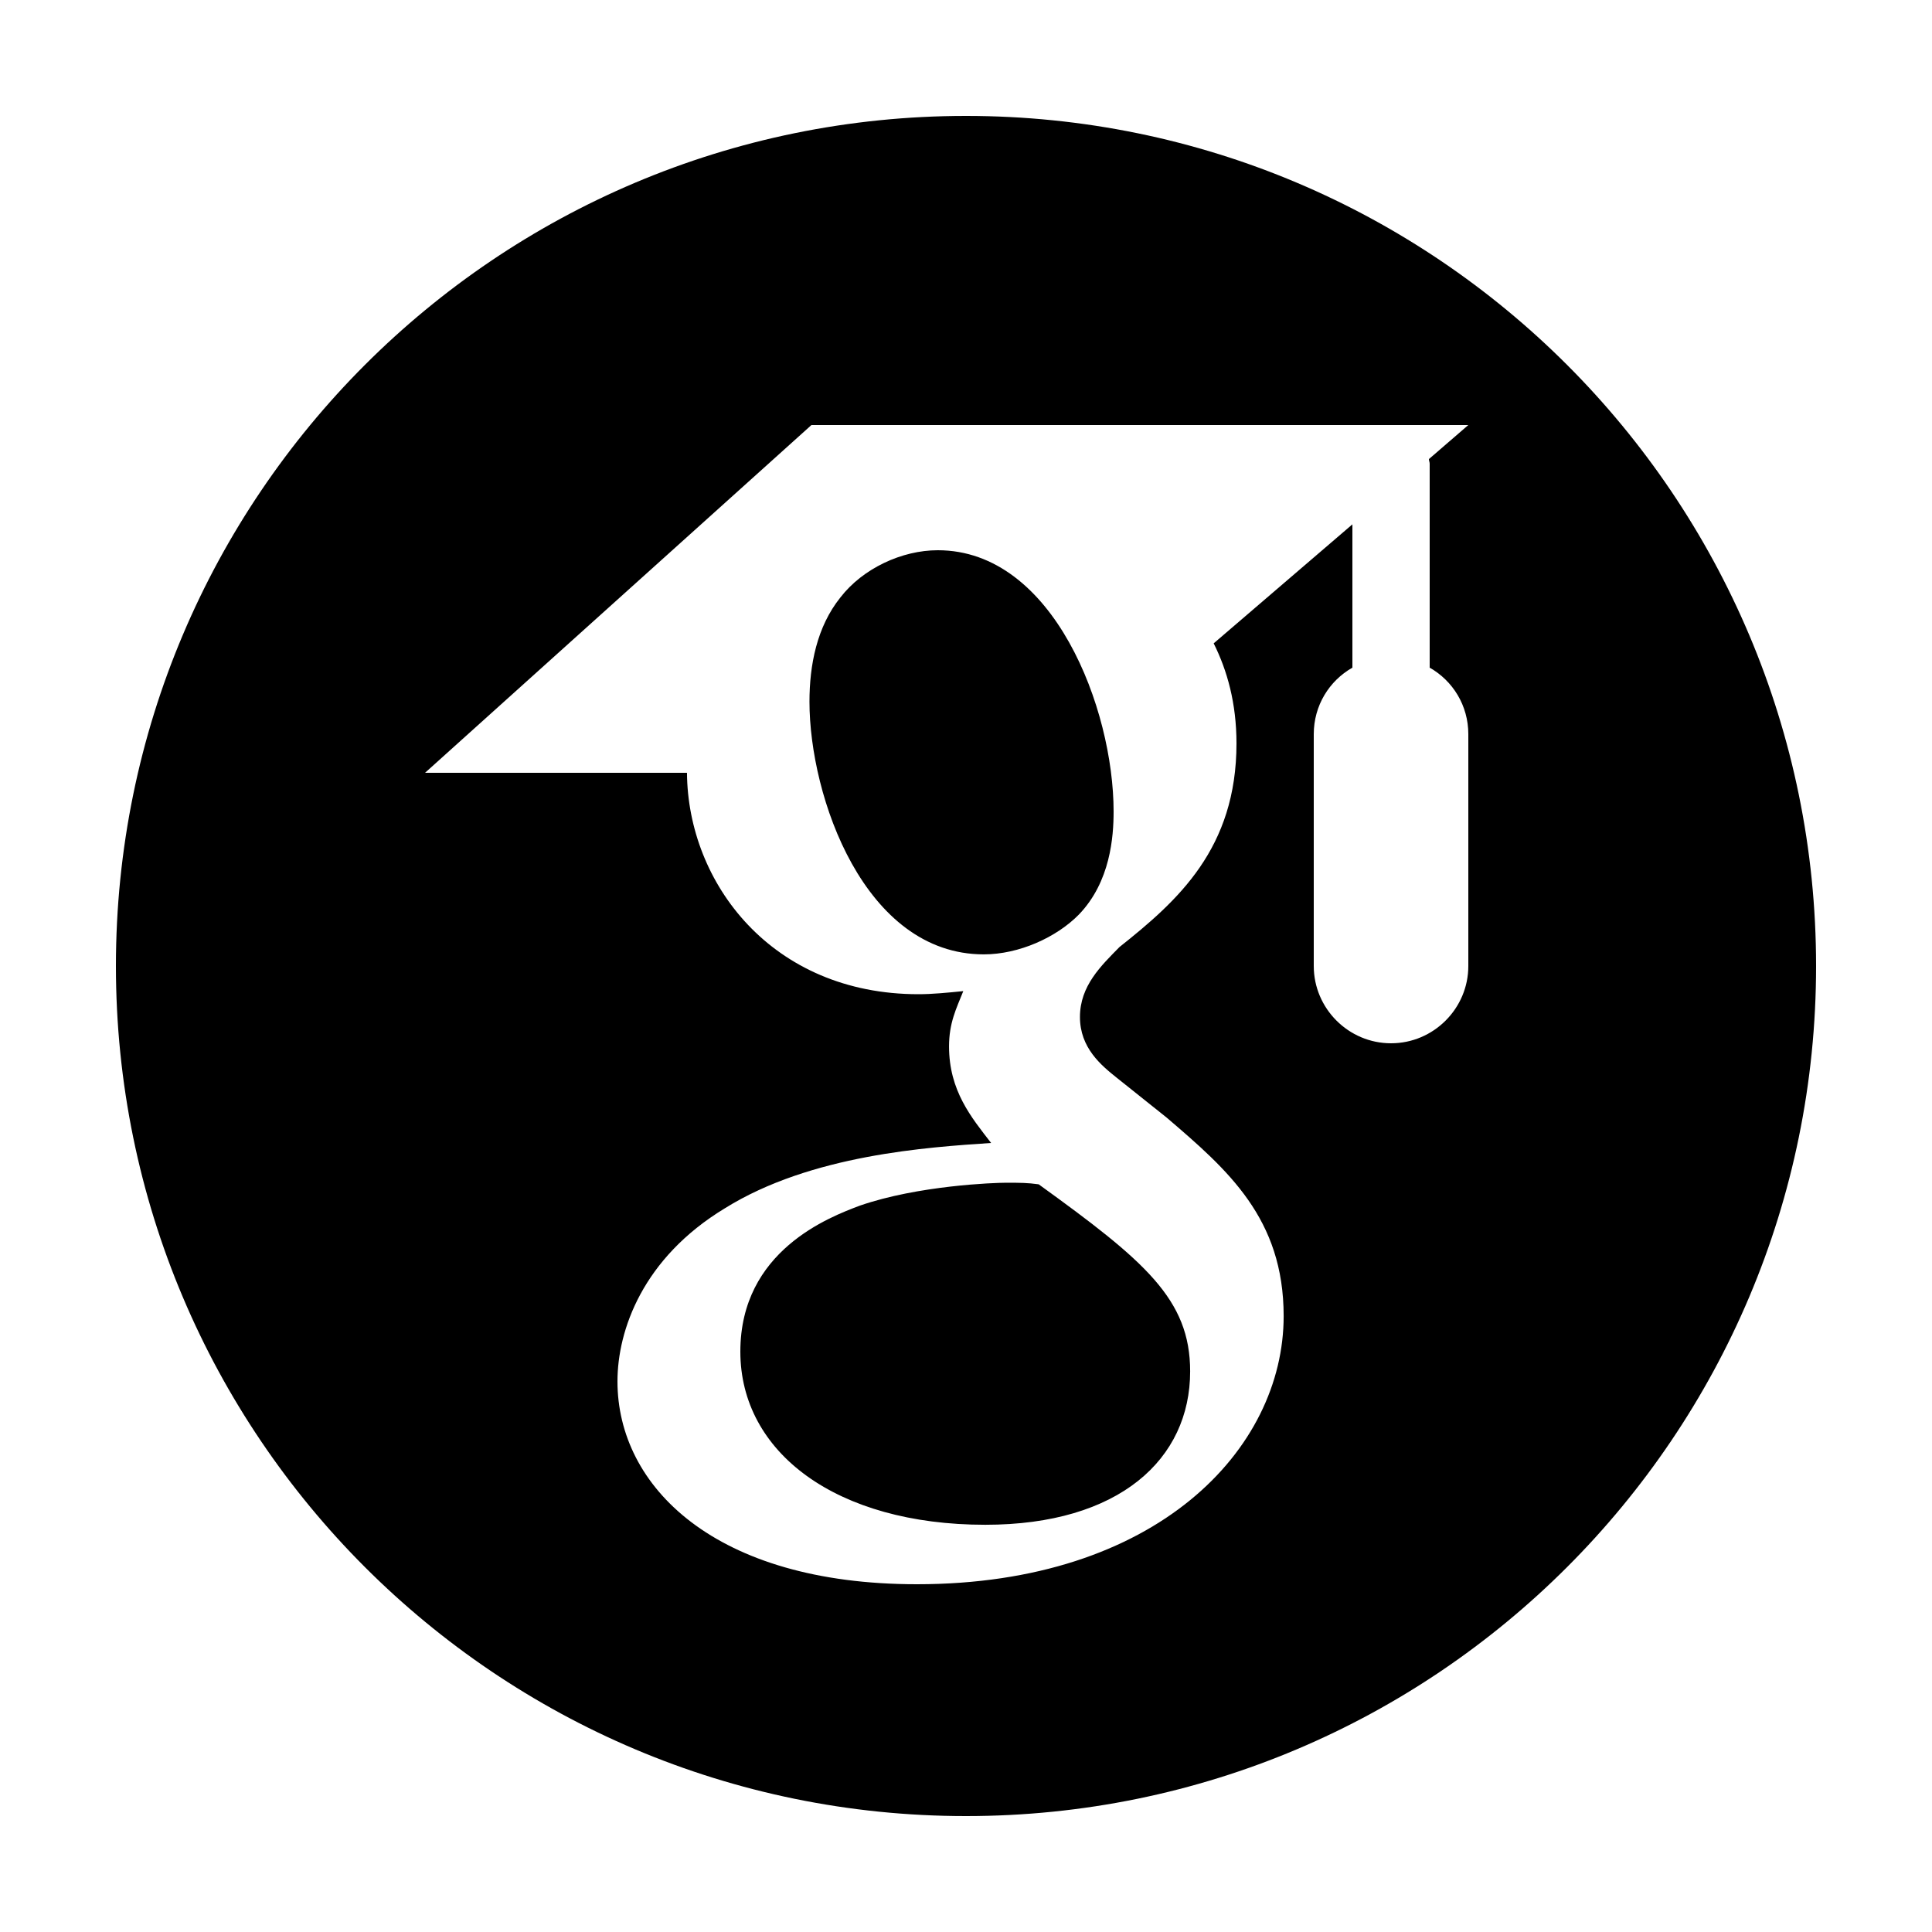
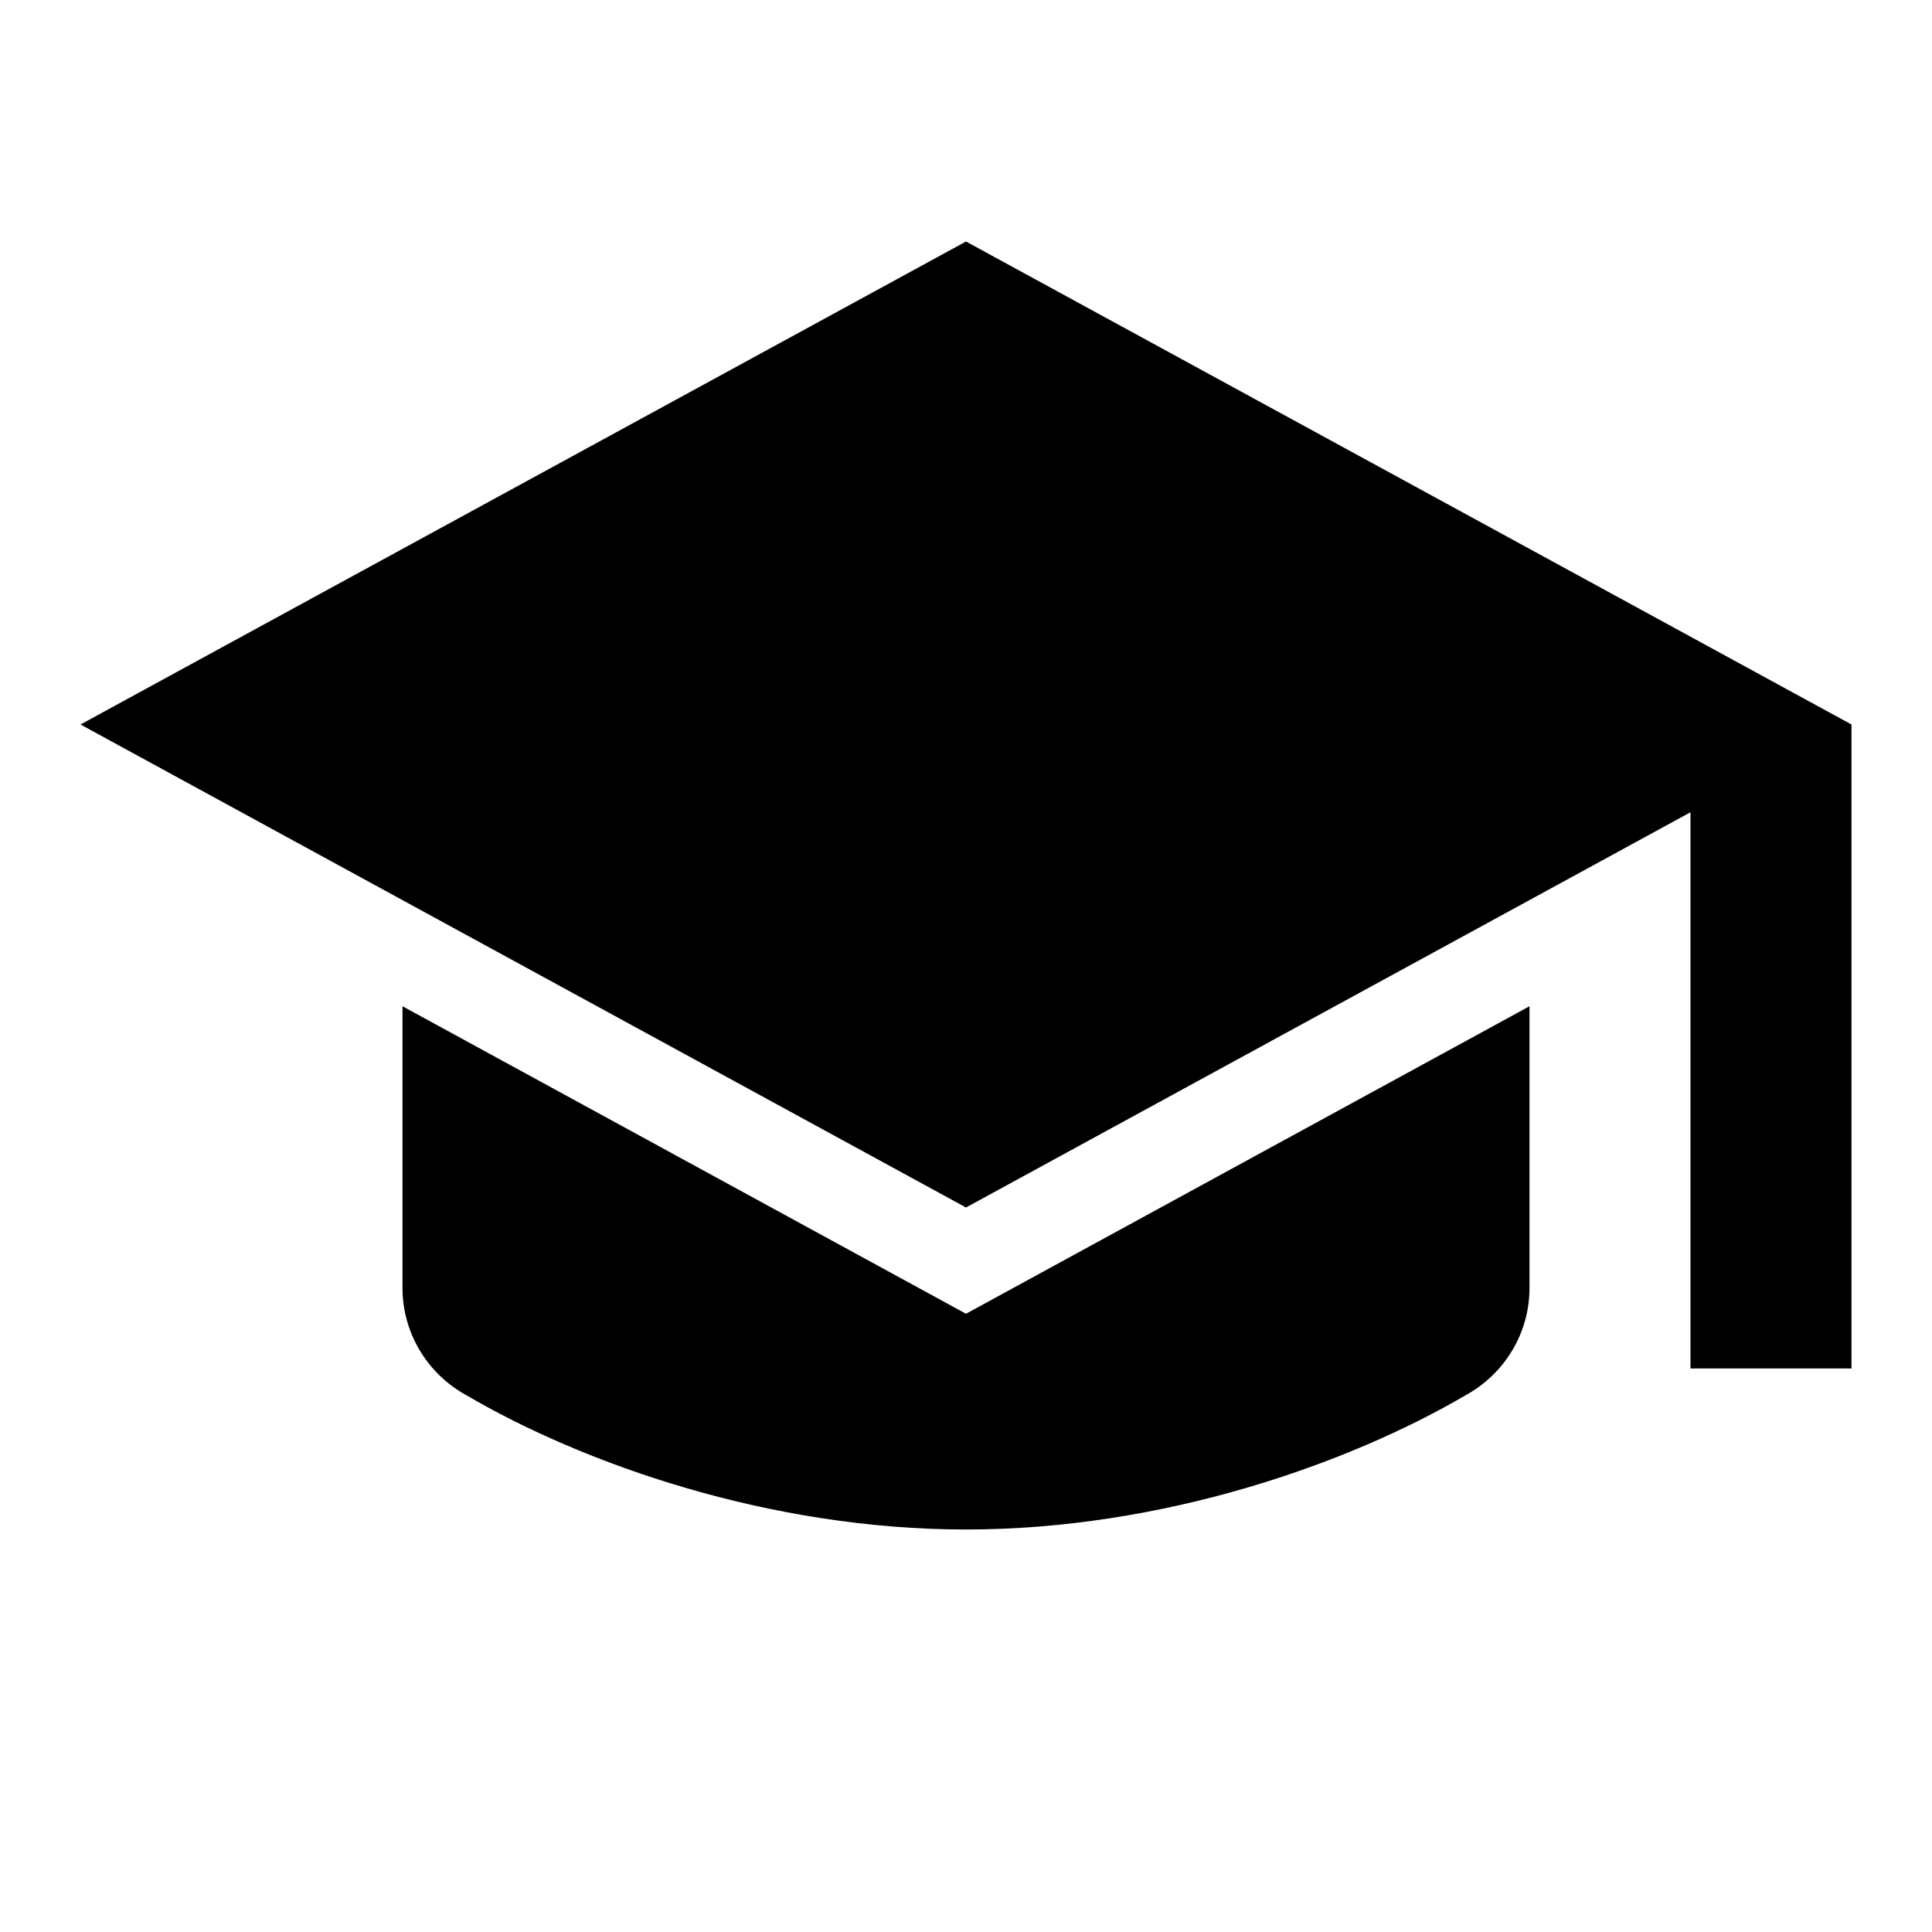
- <svg xmlns="http://www.w3.org/2000/svg" viewBox="0 0 50 50" width="50px" height="50px">
-   <path d="M 25 3 C 12.85 3 3 12.85 3 25 C 3 37.15 12.85 47 25 47 C 37.15 47 47 37.15 47 25 C 47 12.85 37.15 3 25 3 z M 21 11 L 38 11 L 36.98 11.881 C 36.98 11.921 37 11.96 37 12 L 37 17.279 C 37.6 17.619 38 18.26 38 19 L 38 25 C 38 26.1 37.1 27 36 27 C 34.9 27 34 26.1 34 25 L 34 19 C 34 18.26 34.4 17.619 35 17.279 L 35 13.57 L 31.41 16.65 C 31.76 17.35 32 18.2 32 19.24 C 32 21.96 30.481 23.31 28.971 24.51 C 28.501 24.99 27.949 25.51 27.949 26.32 C 27.949 27.12 28.5 27.571 28.9 27.891 L 30.189 28.92 C 31.779 30.28 33.221 31.531 33.221 34.061 C 33.221 37.511 29.93 41 23.73 41 C 18.5 41 15.98 38.47 15.98 35.75 C 15.98 34.43 16.63 32.56 18.76 31.27 C 20.99 29.88 24.02 29.69 25.65 29.58 C 25.14 28.92 24.561 28.23 24.561 27.08 C 24.561 26.47 24.75 26.1 24.93 25.65 C 24.53 25.69 24.13 25.73 23.77 25.73 C 19.97 25.73 17.799 22.85 17.779 20 L 11 20 L 21 11 z M 24.27 14.24 C 23.34 14.24 22.33 14.711 21.75 15.461 C 21.14 16.221 20.949 17.21 20.949 18.16 C 20.949 20.62 22.371 24.699 25.461 24.699 C 26.371 24.699 27.34 24.26 27.92 23.67 C 28.74 22.82 28.82 21.65 28.82 21 C 28.82 18.35 27.27 14.24 24.27 14.24 z M 26.039 30.609 C 25.719 30.609 23.77 30.679 22.26 31.199 C 21.46 31.499 19.16 32.37 19.16 34.98 C 19.16 37.59 21.64 39.461 25.5 39.461 C 28.97 39.461 30.801 37.76 30.801 35.49 C 30.801 33.62 29.621 32.63 26.881 30.65 C 26.591 30.61 26.409 30.609 26.039 30.609 z" />
+ <svg xmlns="http://www.w3.org/2000/svg" viewBox="0 0 24 24" fill="currentColor">
+   <path d="M12 3 1 9l11 6 9-4.91V17h2V9L12 3z" />
+   <path d="M5 12.5V16c0 .55.3 1.06.79 1.33C7.24 18.18 9.55 19 12 19s4.76-.82 6.21-1.67c.49-.27.79-.78.79-1.33v-3.5l-7 3.82-7-3.82z" />
</svg>
